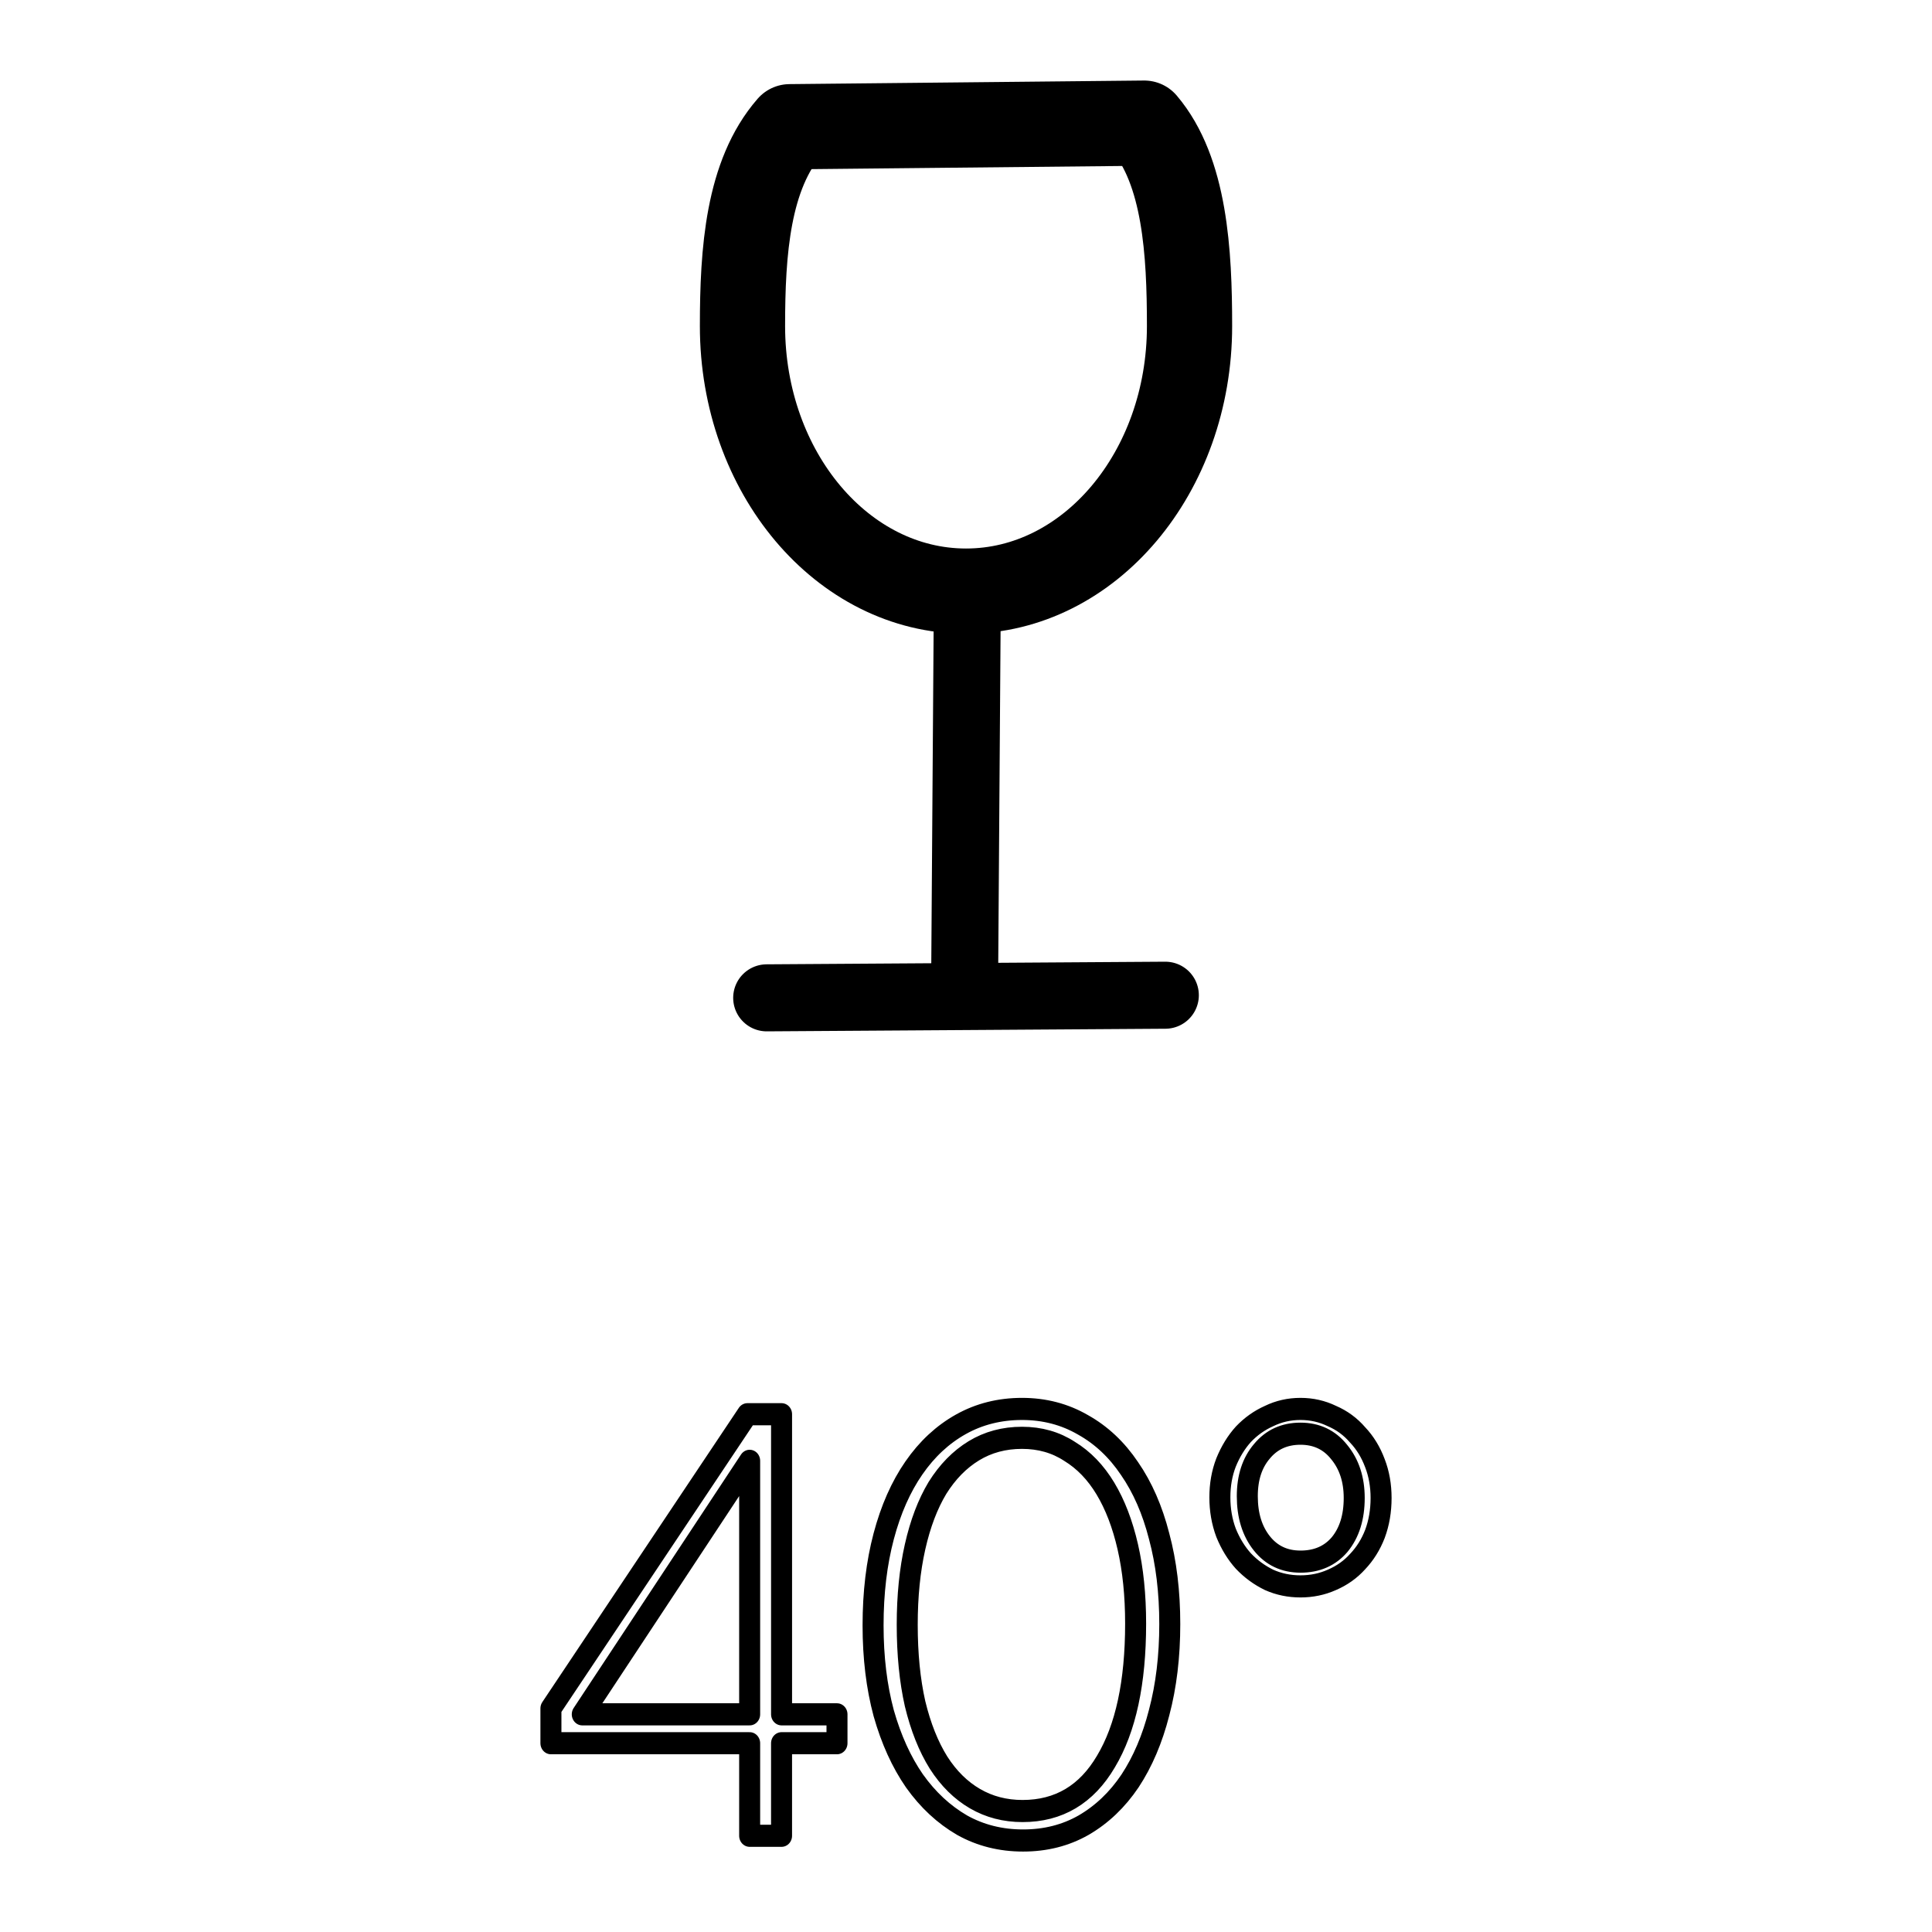
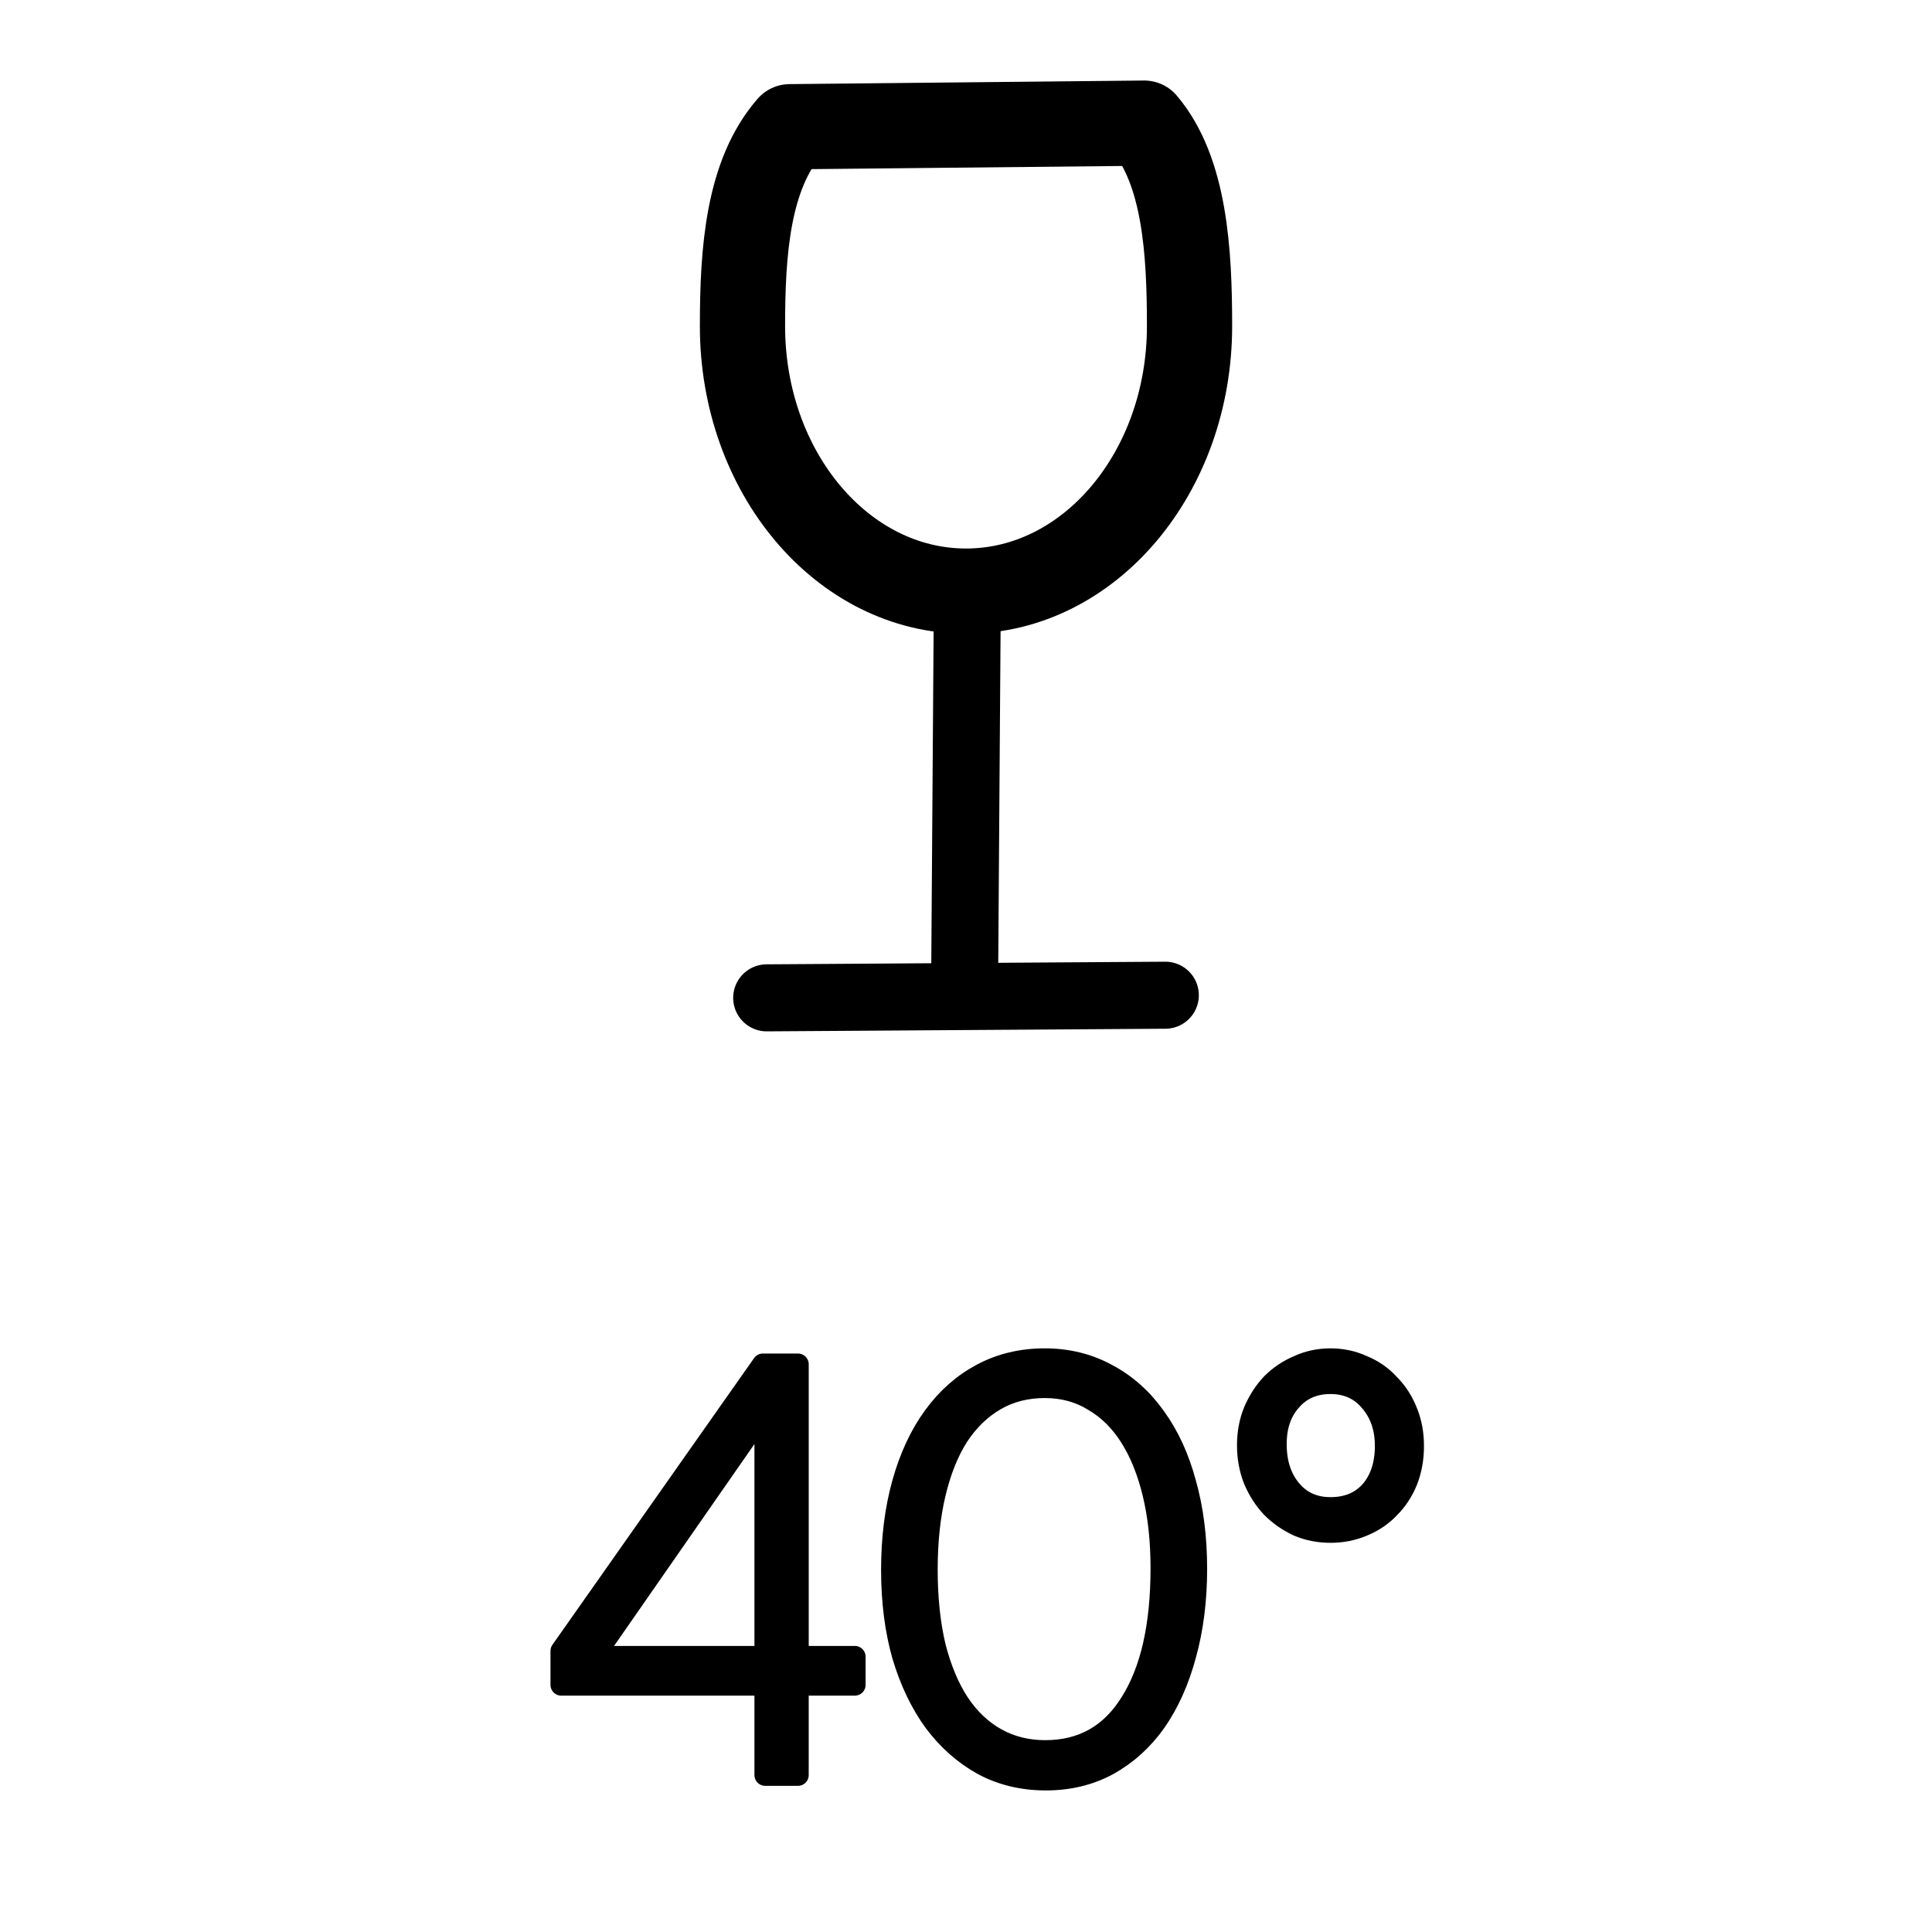
- <svg xmlns="http://www.w3.org/2000/svg" width="24" height="24" viewBox="0 0 24 24" xml:space="preserve" stroke="currentColor" fill="none">
+ <svg xmlns="http://www.w3.org/2000/svg" width="24" height="24" viewBox="0 0 24 24" xml:space="preserve">
  <g transform="translate(1.954 -6.685)scale(.16136)">
-     <path d="M33.576 168.972H46.8v-19.018zm13.224 2.167H31.099v-2.61l15.524-22.07h2.698v22.513H53.7v2.167h-4.38v6.944H46.8zm21.56 5.087q4.29 0 6.59-3.716 2.344-3.715 2.344-10.35 0-3.184-.619-5.749t-1.769-4.379-2.83-2.786q-1.637-1.017-3.76-1.017t-3.804.973-2.875 2.786q-1.15 1.814-1.769 4.423t-.619 5.838q0 3.317.62 5.927.663 2.61 1.857 4.423 1.194 1.769 2.875 2.698 1.68.929 3.76.929zm.044 2.211q-2.653 0-4.82-1.15-2.168-1.194-3.76-3.317-1.548-2.123-2.433-5.086-.84-2.964-.84-6.59 0-3.671.84-6.679t2.389-5.13q1.548-2.124 3.715-3.273t4.821-1.15q2.654 0 4.82 1.194 2.168 1.15 3.672 3.273 1.548 2.123 2.344 5.086.84 2.963.84 6.59t-.84 6.634q-.796 2.964-2.3 5.13-1.504 2.124-3.67 3.318-2.124 1.15-4.778 1.15zm21.914-20.92q1.947 0 3.096-1.283 1.15-1.327 1.15-3.494 0-2.079-1.194-3.45-1.15-1.37-3.052-1.37-1.901 0-3.051 1.326-1.15 1.283-1.15 3.361 0 2.168 1.15 3.539t3.051 1.37zm0 1.857q-1.326 0-2.476-.486-1.15-.53-2.035-1.415-.84-.885-1.37-2.123-.487-1.239-.487-2.654t.486-2.61q.53-1.238 1.371-2.123.885-.884 2.035-1.37 1.15-.531 2.476-.531t2.477.53q1.194.487 2.035 1.416.884.884 1.37 2.123.487 1.194.487 2.61 0 1.459-.486 2.697-.487 1.194-1.371 2.079-.84.884-2.035 1.37-1.15.487-2.477.487z" transform="scale(.97442 1.02625)" stroke-width="1.659" stroke-linejoin="round" />
-     <g transform="translate(-132.317 -60.64)scale(1.47443)">
-       <path d="M141.274 75.656c2.13 2.508 2.364 6.755 2.364 10.595 0 7.644-5.225 13.84-11.671 13.84s-11.671-6.196-11.671-13.84c0-3.903.277-7.892 2.469-10.408z" stroke-width="4.45" stroke-linecap="round" stroke-linejoin="round" />
-       <path d="m132.037 100.236-.14 19.997" stroke-width="3.496" stroke-linecap="round" stroke-linejoin="round" />
-       <path d="m121.56 121.327 20.814-.137" stroke-width="3.5" stroke-linecap="round" stroke-linejoin="round" />
+     <path d="M33.576 168.972H46.8v-19.018zm13.224 2.167H31.099v-2.61l15.524 -22.07h2.698v22.513H53.7v2.167h-4.38v6.944H46.8zm21.56 5.087q4.29 0 6.59 -3.716q2.344 -3.715 2.344 -10.35q0 -3.184 -0.619 -5.749t-1.769 -4.379t-2.83 -2.786q-1.637 -1.017 -3.76 -1.017t-3.804 0.973t-2.875 2.786q-1.15 1.814 -1.769 4.423t-0.619 5.838q0 3.317 0.62 5.927q0.663 2.61 1.857 4.423q1.194 1.769 2.875 2.698q1.68 0.929 3.76 0.929zm0.044 2.211q-2.653 0 -4.82 -1.15q-2.168 -1.194 -3.76 -3.317q-1.548 -2.123 -2.433 -5.086q-0.84 -2.964 -0.84 -6.59q0 -3.671 0.84 -6.679t2.389 -5.13q1.548 -2.124 3.715 -3.273t4.821 -1.15q2.654 0 4.82 1.194q2.168 1.15 3.672 3.273q1.548 2.123 2.344 5.086q0.84 2.963 0.84 6.59t-0.84 6.634q-0.796 2.964 -2.3 5.13q-1.504 2.124 -3.67 3.318q-2.124 1.15 -4.778 1.15zm21.914 -20.92q1.947 0 3.096 -1.283q1.15 -1.327 1.15 -3.494q0 -2.079 -1.194 -3.45q-1.15 -1.37 -3.052 -1.37q-1.901 0 -3.051 1.326q-1.15 1.283 -1.15 3.361q0 2.168 1.15 3.539t3.051 1.37zm0 1.857q-1.326 0 -2.476 -0.486q-1.15 -0.53 -2.035 -1.415q-0.84 -0.885 -1.37 -2.123q-0.487 -1.239 -0.487 -2.654t0.486 -2.61q0.53 -1.238 1.371 -2.123q0.885 -0.884 2.035 -1.37q1.15 -0.531 2.476 -0.531t2.477 0.53q1.194 0.487 2.035 1.416q0.884 0.884 1.37 2.123q0.487 1.194 0.487 2.61q0 1.459 -0.486 2.697q-0.487 1.194 -1.371 2.079q-0.84 0.884 -2.035 1.37q-1.15 0.487 -2.477 0.487z" stroke="#000" stroke-width="1.659" stroke-linejoin="round" />
+     <g transform="translate(-132.317 -60.64)scale(1.47443)" stroke="#000">
+       <path d="M141.274 75.656c2.13 2.508 2.364 6.755 2.364 10.595 0 7.644-5.225 13.84-11.671 13.84s-11.671-6.196-11.671-13.84c0-3.903.277-7.892 2.469-10.408z" fill="none" stroke-width="4.45" stroke-linecap="round" stroke-linejoin="round" />
+       <path d="m132.037 100.236-.14 19.997" fill="none" stroke-width="3.496" stroke-linecap="round" stroke-linejoin="round" />
+       <path d="m121.56 121.327 20.814-.137" fill="none" stroke-width="3.5" stroke-linecap="round" stroke-linejoin="round" />
    </g>
  </g>
</svg>
